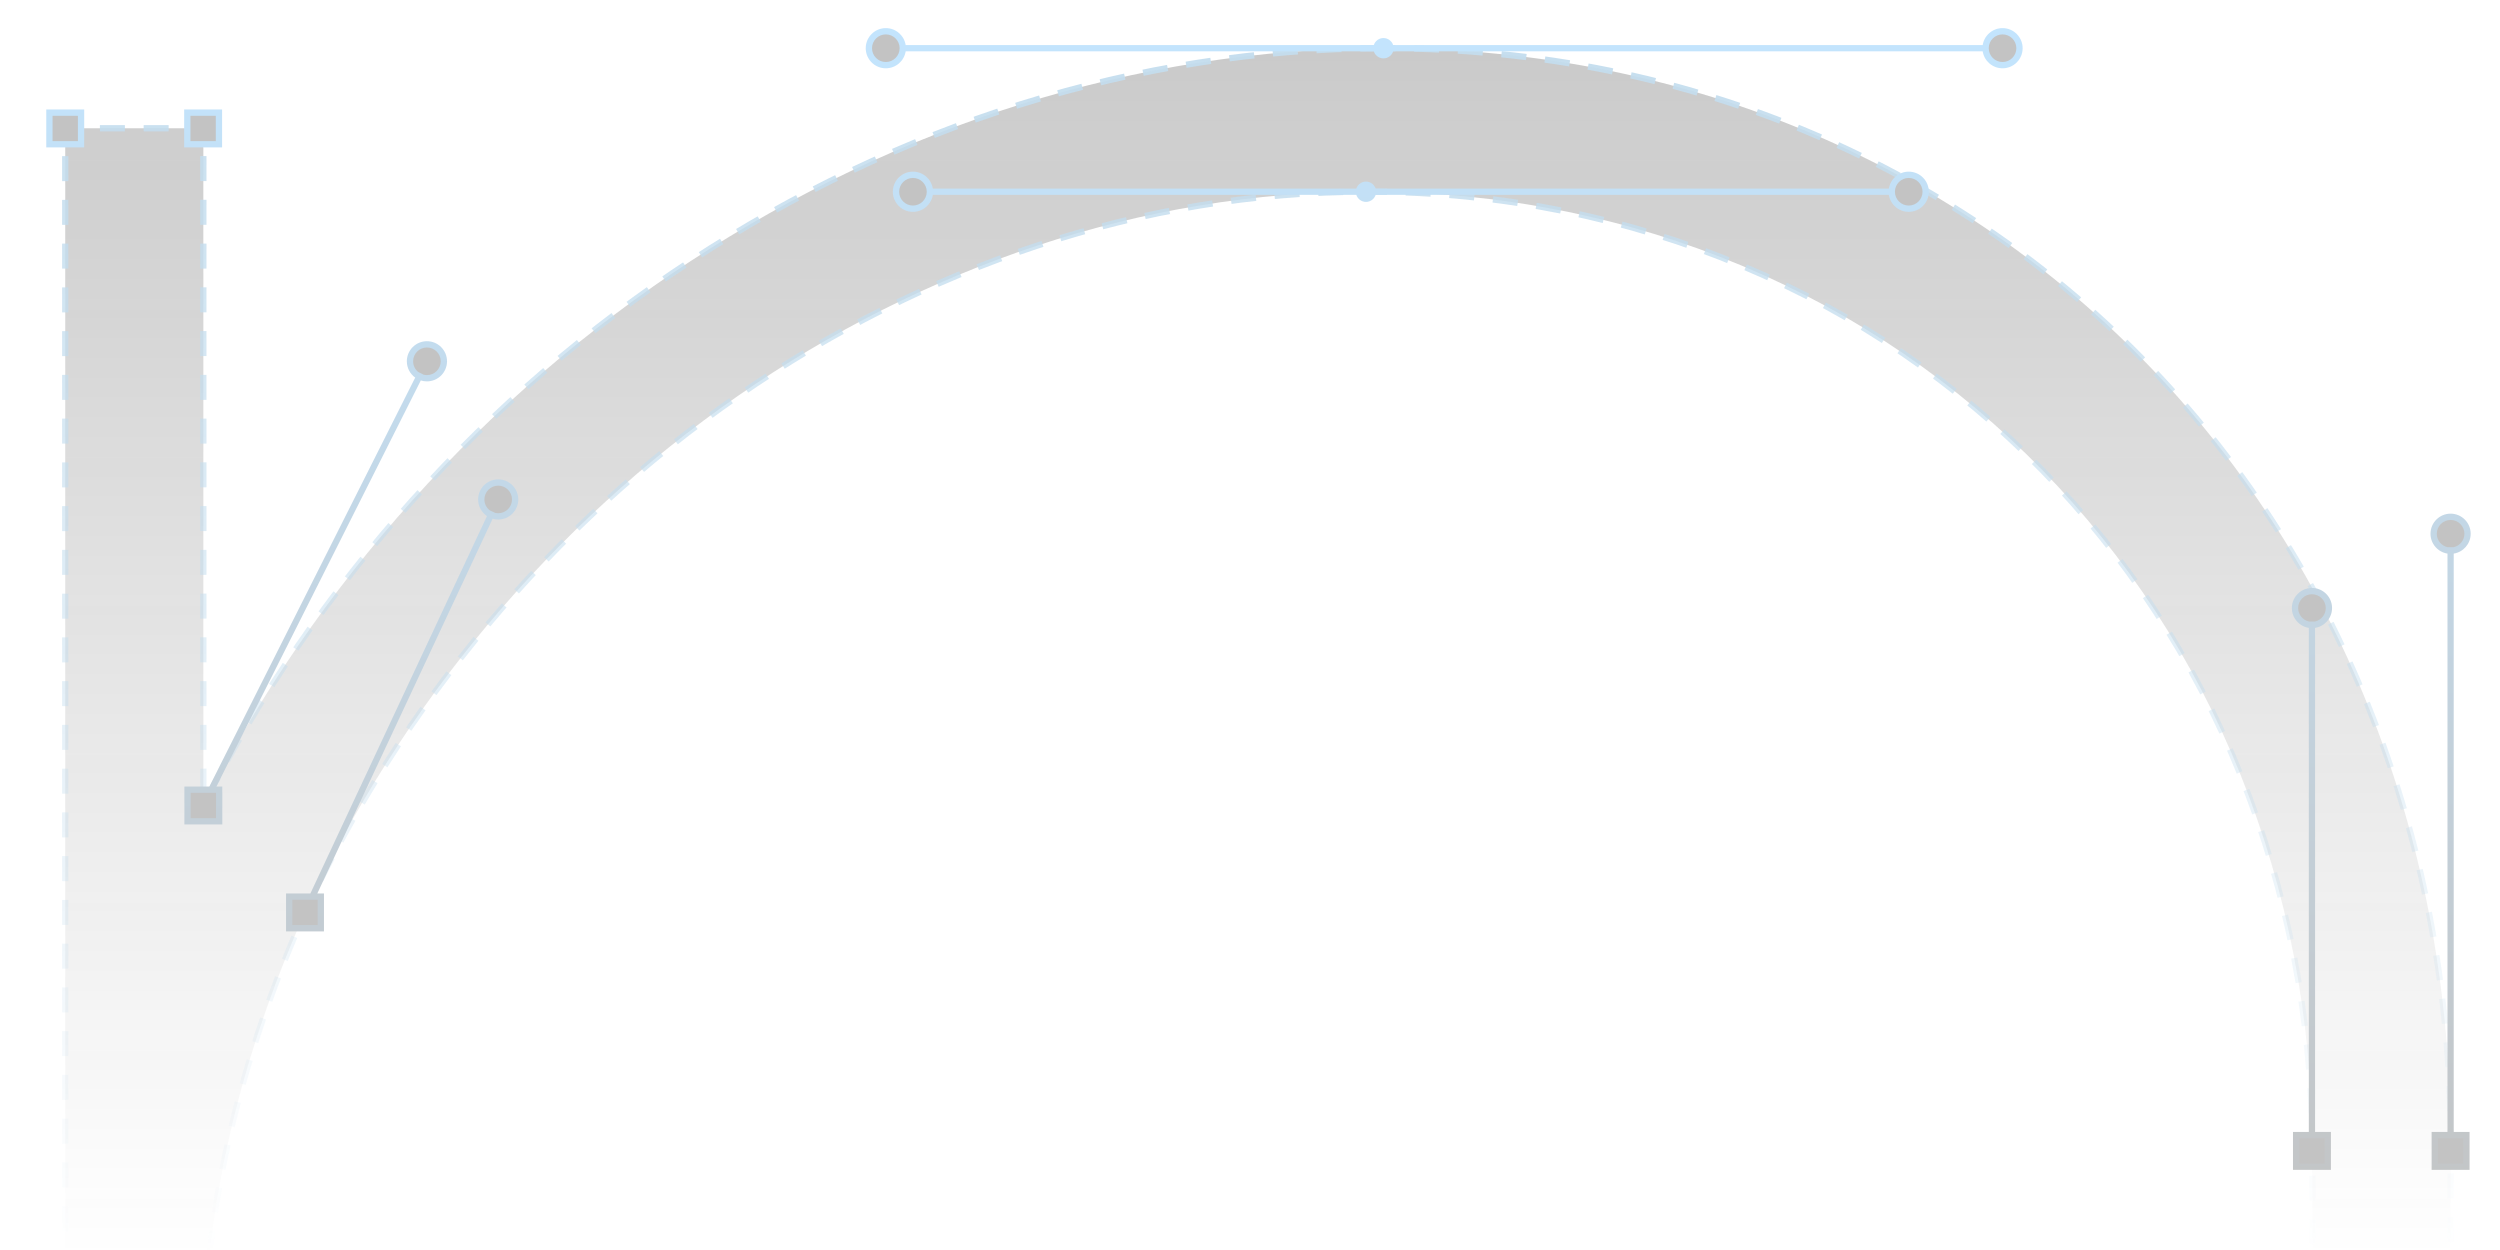
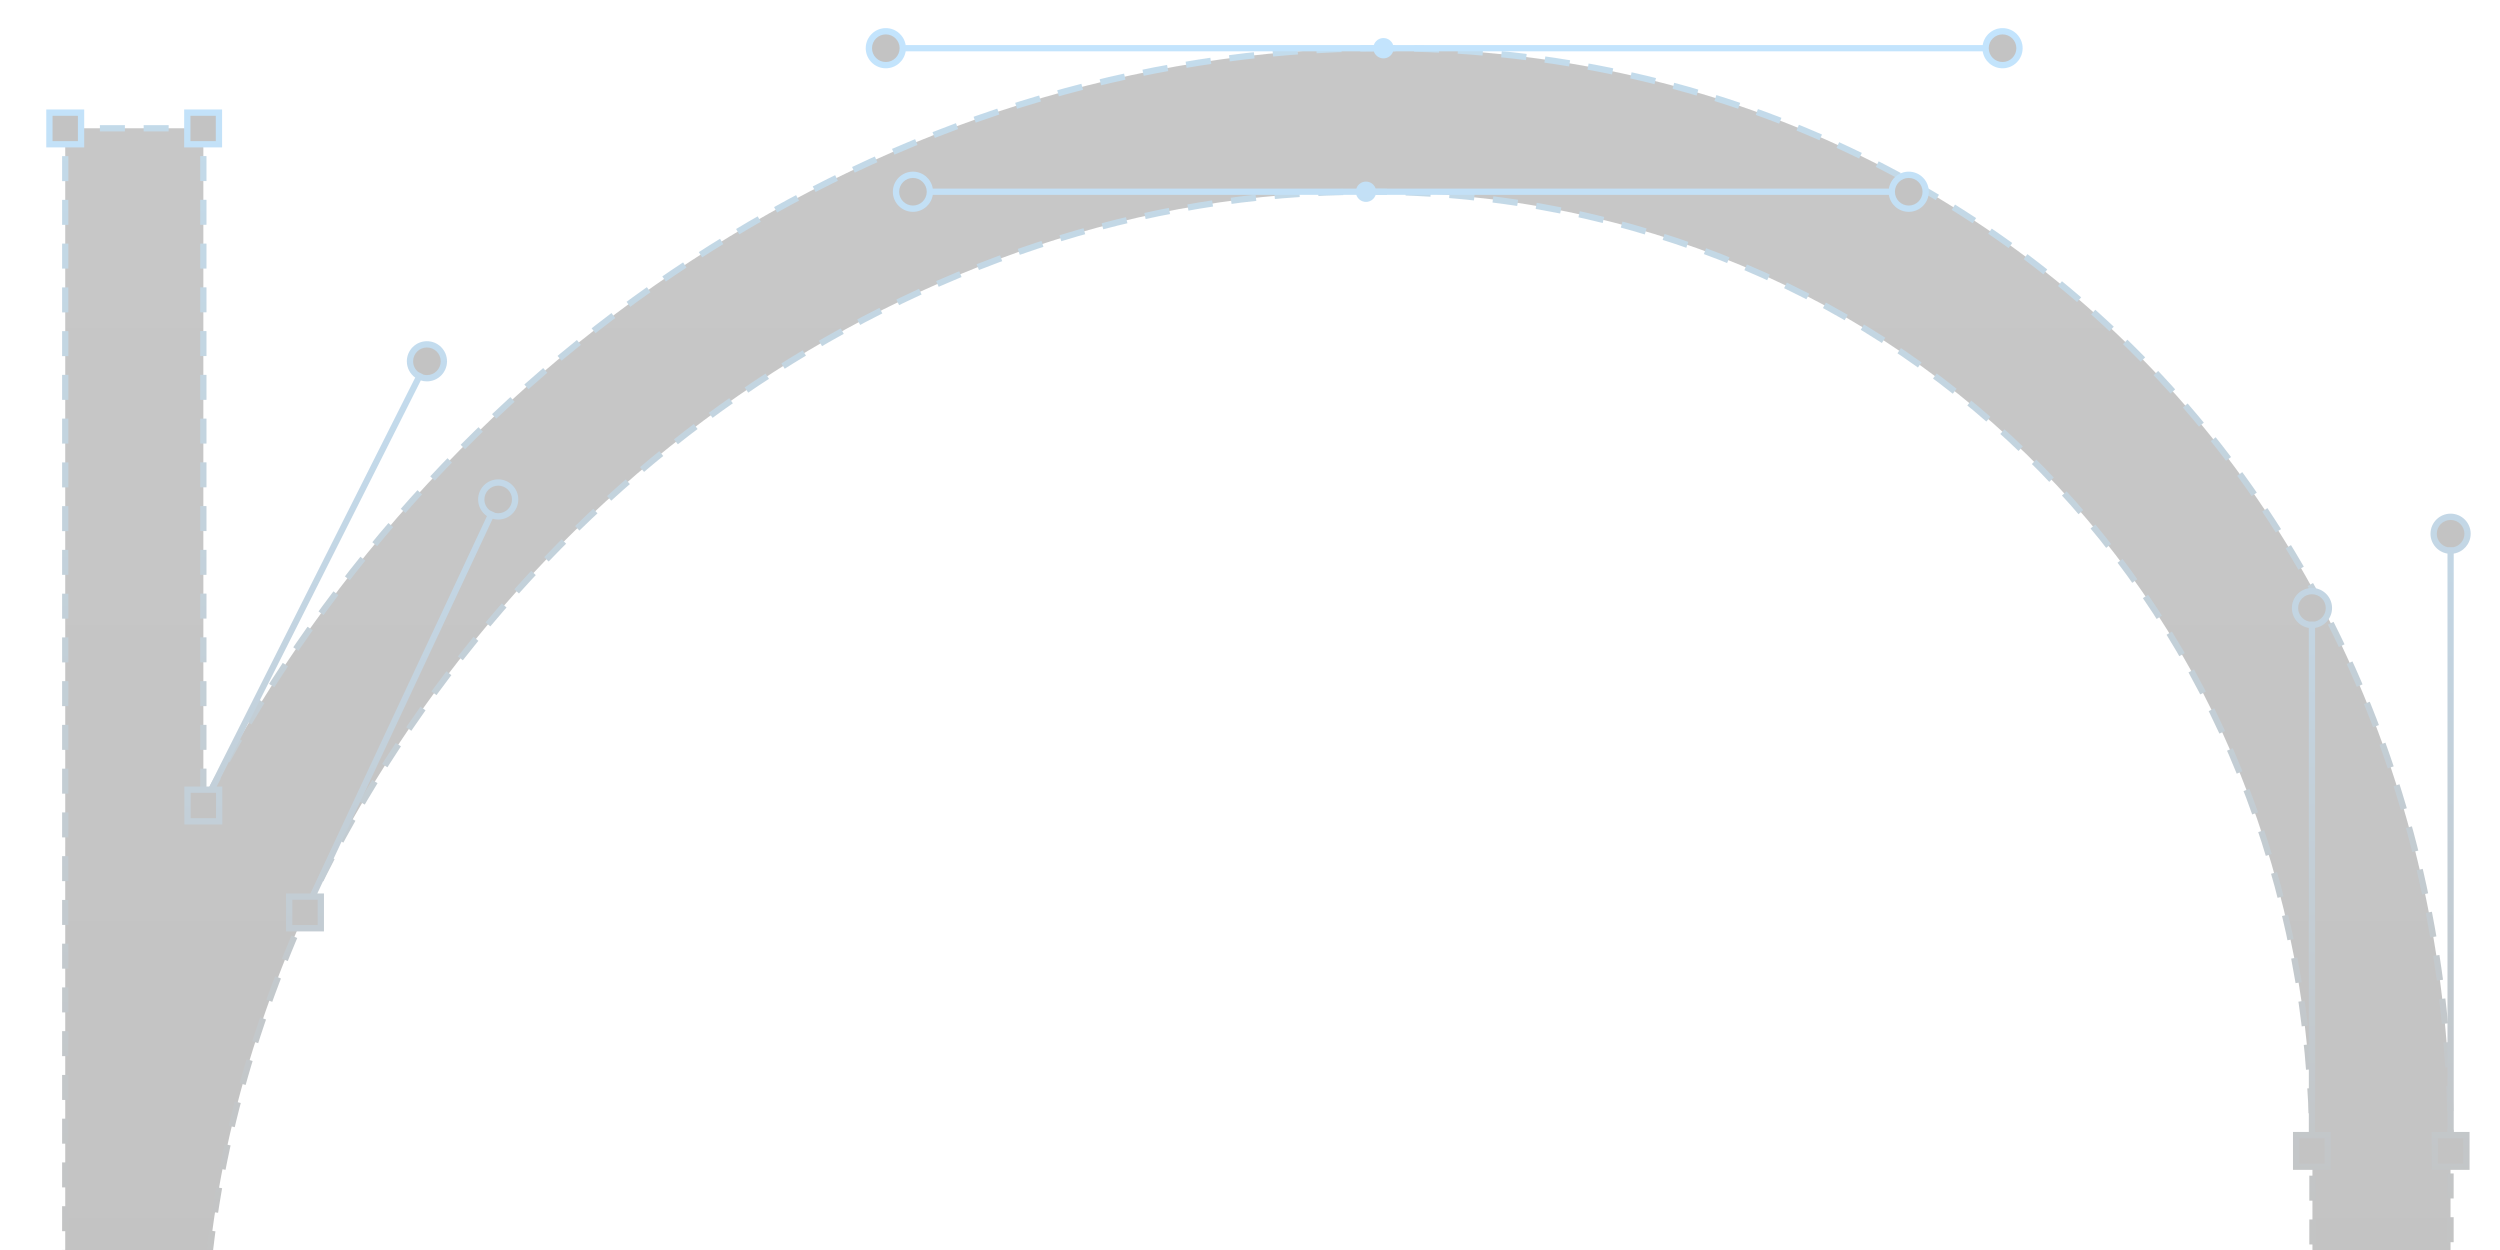
<svg xmlns="http://www.w3.org/2000/svg" width="100%" height="100%" viewBox="0 0 2000 1000" version="1.1" xml:space="preserve" style="fill-rule:evenodd;clip-rule:evenodd;stroke-miterlimit:2;">
  <g opacity="0.25">
    <g transform="matrix(1.00552,0,0,1.00552,-5.52152,-7.17669)">
      <path d="M1107.56,45.489L1106.11,45.488C711.038,45.488 345.699,295.516 167.278,647.997L167.278,109.19L57.393,109.19L57.393,2567.53L167.278,2567.53L167.278,1094.22C167.278,966.846 197.015,847.963 247.992,733.325C400.925,401.685 732.278,159.62 1093.37,159.62C1522.43,159.62 1845.28,495.114 1845.28,924.037L1845.28,2567.53L1955.16,2567.53L1955.16,924.037C1959.41,431.905 1599.62,46.26 1107.56,45.489Z" style="fill:url(#_Linear1);fill-rule:nonzero;stroke:url(#_Linear2);stroke-width:4.97px;stroke-dasharray:19.89,14.92,0,0;" />
    </g>
    <g transform="matrix(0.904235,0,0,0.904235,162.673,580.198)">
      <rect x="-14" y="57" width="28" height="28" style="fill:rgb(17,17,17);" />
    </g>
    <g transform="matrix(0.904235,0,0,0.904235,52.1837,38.5617)">
      <circle cx="320" cy="277" r="15" style="fill:rgb(17,17,17);" />
    </g>
    <g transform="matrix(0.904235,0,0,0.904235,244,665.726)">
      <rect x="-14" y="57" width="28" height="28" style="fill:rgb(17,17,17);" />
    </g>
    <g transform="matrix(0.904235,0,0,0.904235,109.208,149.09)">
      <circle cx="320" cy="277" r="15" style="fill:rgb(17,17,17);" />
    </g>
    <g transform="matrix(0.904235,0,0,0.904235,1960.48,856.52)">
      <rect x="-14" y="57" width="28" height="28" style="fill:rgb(17,17,17);" />
    </g>
    <g transform="matrix(0.904235,0,0,0.904235,1671.12,176.527)">
      <circle cx="320" cy="277" r="15" style="fill:rgb(17,17,17);" />
    </g>
    <g transform="matrix(0.904235,0,0,0.904235,1849.56,856.52)">
      <rect x="-14" y="57" width="28" height="28" style="fill:rgb(17,17,17);" />
    </g>
    <g transform="matrix(0.904235,0,0,0.904235,1560.21,235.963)">
      <circle cx="320" cy="277" r="15" style="fill:rgb(17,17,17);" />
    </g>
    <g transform="matrix(0.904235,0,0,0.904235,441.003,-97.0731)">
      <circle cx="320" cy="277" r="15" style="fill:rgb(17,17,17);" />
    </g>
    <g transform="matrix(0.904235,0,0,0.904235,1237.63,-97.0731)">
      <circle cx="320" cy="277" r="15" style="fill:rgb(17,17,17);" />
    </g>
    <g transform="matrix(0.904235,0,0,0.904235,419.302,-211.91)">
      <circle cx="320" cy="277" r="15" style="fill:rgb(17,17,17);" />
    </g>
    <g transform="matrix(0.904235,0,0,0.904235,1312.68,-211.91)">
      <circle cx="320" cy="277" r="15" style="fill:rgb(17,17,17);" />
    </g>
    <g transform="matrix(0.904235,0,0,0.904235,52.1837,38.5617)">
      <rect x="-14" y="57" width="28" height="28" style="fill:rgb(17,17,17);" />
    </g>
    <g transform="matrix(0.904235,0,0,0.904235,162.5,38.5617)">
      <rect x="-14" y="57" width="28" height="28" style="fill:rgb(17,17,17);" />
    </g>
    <path d="M1957.98,442.884L1957.98,905.547L1945.3,905.547L1945.3,935.893L1975.65,935.893L1975.65,905.547L1962.98,905.547L1962.98,442.884C1970.66,441.682 1976.55,435.023 1976.55,427C1976.55,418.127 1969.35,410.923 1960.48,410.923C1951.6,410.923 1944.4,418.127 1944.4,427C1944.4,435.023 1950.29,441.682 1957.98,442.884ZM1970.62,910.575L1950.33,910.575L1950.33,930.866C1950.33,930.866 1970.62,930.866 1970.62,930.866C1970.62,930.866 1970.62,910.575 1970.62,910.575ZM1962.98,437.765C1967.87,436.631 1971.53,432.239 1971.53,427C1971.53,420.901 1966.57,415.95 1960.48,415.95C1954.38,415.95 1949.43,420.901 1949.43,427C1949.43,432.239 1953.08,436.631 1957.98,437.765L1962.98,437.765Z" style="fill:url(#_Linear3);" />
    <path d="M1847.06,502.32L1847.06,905.547L1834.39,905.547L1834.39,935.893L1864.74,935.893L1864.74,905.547L1852.06,905.547L1852.06,502.32C1859.75,501.118 1865.64,494.46 1865.64,486.436C1865.64,477.563 1858.44,470.359 1849.56,470.359C1840.69,470.359 1833.49,477.563 1833.49,486.436C1833.49,494.46 1839.38,501.118 1847.06,502.32ZM1859.71,910.575L1839.42,910.575L1839.42,930.866C1839.42,930.866 1859.71,930.866 1859.71,930.866C1859.71,930.866 1859.71,910.575 1859.71,910.575ZM1852.06,497.202C1856.96,496.067 1860.61,491.675 1860.61,486.436C1860.61,480.338 1855.66,475.387 1849.56,475.387C1843.47,475.387 1838.51,480.338 1838.51,486.436C1838.51,491.675 1842.17,496.067 1847.06,497.202L1852.06,497.202Z" style="fill:url(#_Linear4);" />
    <path d="M1100.53,150.884L1511.1,150.884C1512.31,143.204 1518.96,137.323 1526.98,137.323C1535.86,137.323 1543.06,144.527 1543.06,153.4C1543.06,162.273 1535.86,169.477 1526.98,169.477C1518.96,169.477 1512.31,163.595 1511.1,155.915L1100.53,155.915C1099.46,159.173 1096.4,161.53 1092.79,161.53C1089.18,161.53 1086.12,159.173 1085.06,155.915L746.239,155.915C745.031,163.595 738.376,169.477 730.358,169.477C721.485,169.477 714.281,162.273 714.281,153.4C714.281,144.527 721.485,137.323 730.358,137.323C738.375,137.323 745.03,143.204 746.239,150.884L1085.06,150.884C1086.12,147.626 1089.18,145.268 1092.79,145.268C1096.4,145.268 1099.46,147.626 1100.53,150.884ZM741.407,153.236C741.319,147.213 736.402,142.35 730.358,142.35C724.26,142.35 719.308,147.302 719.308,153.4C719.308,159.499 724.26,164.45 730.358,164.45C736.402,164.45 741.319,159.587 741.407,153.564L741.407,153.236ZM1526.98,142.35C1533.08,142.35 1538.03,147.302 1538.03,153.4C1538.03,159.499 1533.08,164.45 1526.98,164.45C1520.88,164.45 1515.93,159.499 1515.93,153.4C1515.93,147.302 1520.88,142.35 1526.98,142.35Z" style="fill:url(#_Linear5);" />
    <path d="M1114.52,36.046L1586.15,36.046C1587.36,28.367 1594.02,22.486 1602.03,22.486C1610.91,22.486 1618.11,29.69 1618.11,38.564C1618.11,47.437 1610.91,54.641 1602.03,54.641C1594.02,54.641 1587.36,48.759 1586.15,41.078L1114.52,41.078C1113.46,44.335 1110.39,46.693 1106.78,46.693C1103.17,46.693 1100.11,44.335 1099.05,41.078L724.538,41.078C723.33,48.759 716.675,54.641 708.657,54.641C699.784,54.641 692.58,47.437 692.58,38.564C692.58,29.69 699.784,22.486 708.657,22.486C716.674,22.486 723.328,28.367 724.538,36.046L1099.05,36.046C1100.11,32.788 1103.17,30.43 1106.78,30.43C1110.39,30.43 1113.46,32.788 1114.52,36.046ZM719.706,38.438C719.638,32.397 714.713,27.514 708.657,27.514C702.558,27.514 697.607,32.465 697.607,38.564C697.607,44.662 702.558,49.613 708.657,49.613C714.715,49.613 719.64,44.728 719.706,38.686L719.706,38.438ZM1590.99,38.696C1591.06,44.733 1595.98,49.613 1602.03,49.613C1608.13,49.613 1613.08,44.662 1613.08,38.564C1613.08,32.465 1608.13,27.514 1602.03,27.514C1595.98,27.514 1591.06,32.392 1590.99,38.429L1590.99,38.696Z" style="fill:url(#_Linear6);" />
    <path d="M389.558,412.881L248.324,714.754L228.827,714.754L228.827,745.1L259.173,745.1L259.173,714.754L253.874,714.754L394.109,415.015C395.524,415.422 397.019,415.641 398.564,415.641C407.437,415.641 414.641,408.437 414.641,399.564C414.641,390.69 407.437,383.486 398.564,383.486C389.69,383.486 382.486,390.69 382.486,399.564C382.486,405.101 385.292,409.989 389.558,412.881ZM254.146,719.782L233.854,719.782L233.854,740.073C233.854,740.073 254.146,740.073 254.146,740.073C254.146,740.073 254.146,719.782 254.146,719.782ZM396.28,410.377C397.016,410.532 397.78,410.613 398.564,410.613C404.662,410.613 409.613,405.662 409.613,399.564C409.613,393.465 404.662,388.514 398.564,388.514C392.465,388.514 387.514,393.465 387.514,399.564C387.514,403.082 389.162,406.219 391.728,408.243L396.28,410.377Z" style="fill:url(#_Linear7);" />
    <path d="M332.155,302.088L167.497,629.225L147.5,629.225L147.5,659.572L177.847,659.572L177.847,629.225L173.124,629.225L336.643,304.352C338.188,304.846 339.833,305.112 341.539,305.112C350.412,305.112 357.616,297.908 357.616,289.035C357.616,280.162 350.412,272.958 341.539,272.958C332.666,272.958 325.462,280.162 325.462,289.035C325.462,294.407 328.102,299.167 332.155,302.088ZM172.819,634.253L152.528,634.253L152.528,654.544C152.528,654.544 172.819,654.544 172.819,654.544C172.819,654.544 172.819,634.253 172.819,634.253ZM338.946,299.778C339.778,299.979 340.646,300.085 341.539,300.085C347.638,300.085 352.589,295.133 352.589,289.035C352.589,282.936 347.638,277.985 341.539,277.985C335.441,277.985 330.489,282.936 330.489,289.035C330.489,292.44 332.033,295.487 334.457,297.514L338.946,299.778Z" style="fill:url(#_Linear8);" />
    <path d="M177.673,87.589L147.326,87.589L147.326,117.936L177.673,117.936L177.673,87.589ZM152.354,92.617L172.645,92.617C172.645,92.617 172.645,112.908 172.645,112.908C172.645,112.908 152.354,112.908 152.354,112.908L152.354,92.617Z" style="fill:url(#_Linear9);" />
    <path d="M67.357,87.589L37.011,87.589L37.011,117.936L67.357,117.936L67.357,87.589ZM42.038,92.617L62.329,92.617C62.329,92.617 62.329,112.908 62.329,112.908C62.329,112.908 42.038,112.908 42.038,112.908L42.038,92.617Z" style="fill:url(#_Linear10);" />
  </g>
  <defs>
    <linearGradient id="_Linear1" x1="0" y1="0" x2="1" y2="0" gradientUnits="userSpaceOnUse" gradientTransform="matrix(6.08961e-14,994.509,-994.509,6.08961e-14,1000,7.13728)">
      <stop offset="0" style="stop-color:rgb(34,34,34);stop-opacity:1" />
-       <stop offset="1" style="stop-color:rgb(34,34,34);stop-opacity:0" />
+       <stop offset="1" style="stop-color:rgb(17,17,17);stop-opacity:1" />
    </linearGradient>
    <linearGradient id="_Linear2" x1="0" y1="0" x2="1" y2="0" gradientUnits="userSpaceOnUse" gradientTransform="matrix(6.08961e-14,994.509,-1025.66,6.28034e-14,1042.82,7.13728)">
      <stop offset="0" style="stop-color:rgb(17,119,187);stop-opacity:1" />
-       <stop offset="1" style="stop-color:rgb(17,119,187);stop-opacity:0" />
+       <stop offset="1" style="stop-color:rgb(17,17,17);stop-opacity:1" />
    </linearGradient>
    <linearGradient id="_Linear3" x1="0" y1="0" x2="1" y2="0" gradientUnits="userSpaceOnUse" gradientTransform="matrix(6.12323e-14,1000,-1000,6.12323e-14,1000,0)">
      <stop offset="0" style="stop-color:rgb(17,153,255);stop-opacity:1" />
      <stop offset="1" style="stop-color:rgb(17,17,17);stop-opacity:1" />
    </linearGradient>
    <linearGradient id="_Linear4" x1="0" y1="0" x2="1" y2="0" gradientUnits="userSpaceOnUse" gradientTransform="matrix(6.12323e-14,1000,-1000,6.12323e-14,1000,0)">
      <stop offset="0" style="stop-color:rgb(17,153,255);stop-opacity:1" />
      <stop offset="1" style="stop-color:rgb(17,17,17);stop-opacity:1" />
    </linearGradient>
    <linearGradient id="_Linear5" x1="0" y1="0" x2="1" y2="0" gradientUnits="userSpaceOnUse" gradientTransform="matrix(6.12323e-14,1000,-1000,6.12323e-14,1000,0)">
      <stop offset="0" style="stop-color:rgb(17,153,255);stop-opacity:1" />
      <stop offset="1" style="stop-color:rgb(17,17,17);stop-opacity:1" />
    </linearGradient>
    <linearGradient id="_Linear6" x1="0" y1="0" x2="1" y2="0" gradientUnits="userSpaceOnUse" gradientTransform="matrix(6.12323e-14,1000,-1000,6.12323e-14,1000,0)">
      <stop offset="0" style="stop-color:rgb(17,153,255);stop-opacity:1" />
      <stop offset="1" style="stop-color:rgb(17,17,17);stop-opacity:1" />
    </linearGradient>
    <linearGradient id="_Linear7" x1="0" y1="0" x2="1" y2="0" gradientUnits="userSpaceOnUse" gradientTransform="matrix(6.12323e-14,1000,-1000,6.12323e-14,1000,0)">
      <stop offset="0" style="stop-color:rgb(17,153,255);stop-opacity:1" />
      <stop offset="1" style="stop-color:rgb(17,17,17);stop-opacity:1" />
    </linearGradient>
    <linearGradient id="_Linear8" x1="0" y1="0" x2="1" y2="0" gradientUnits="userSpaceOnUse" gradientTransform="matrix(6.12323e-14,1000,-1000,6.12323e-14,1000,0)">
      <stop offset="0" style="stop-color:rgb(17,153,255);stop-opacity:1" />
      <stop offset="1" style="stop-color:rgb(17,17,17);stop-opacity:1" />
    </linearGradient>
    <linearGradient id="_Linear9" x1="0" y1="0" x2="1" y2="0" gradientUnits="userSpaceOnUse" gradientTransform="matrix(6.12323e-14,1000,-1000,6.12323e-14,1000,0)">
      <stop offset="0" style="stop-color:rgb(17,153,255);stop-opacity:1" />
      <stop offset="1" style="stop-color:rgb(17,17,17);stop-opacity:1" />
    </linearGradient>
    <linearGradient id="_Linear10" x1="0" y1="0" x2="1" y2="0" gradientUnits="userSpaceOnUse" gradientTransform="matrix(6.12323e-14,1000,-1000,6.12323e-14,1000,0)">
      <stop offset="0" style="stop-color:rgb(17,153,255);stop-opacity:1" />
      <stop offset="1" style="stop-color:rgb(17,17,17);stop-opacity:1" />
    </linearGradient>
  </defs>
</svg>
